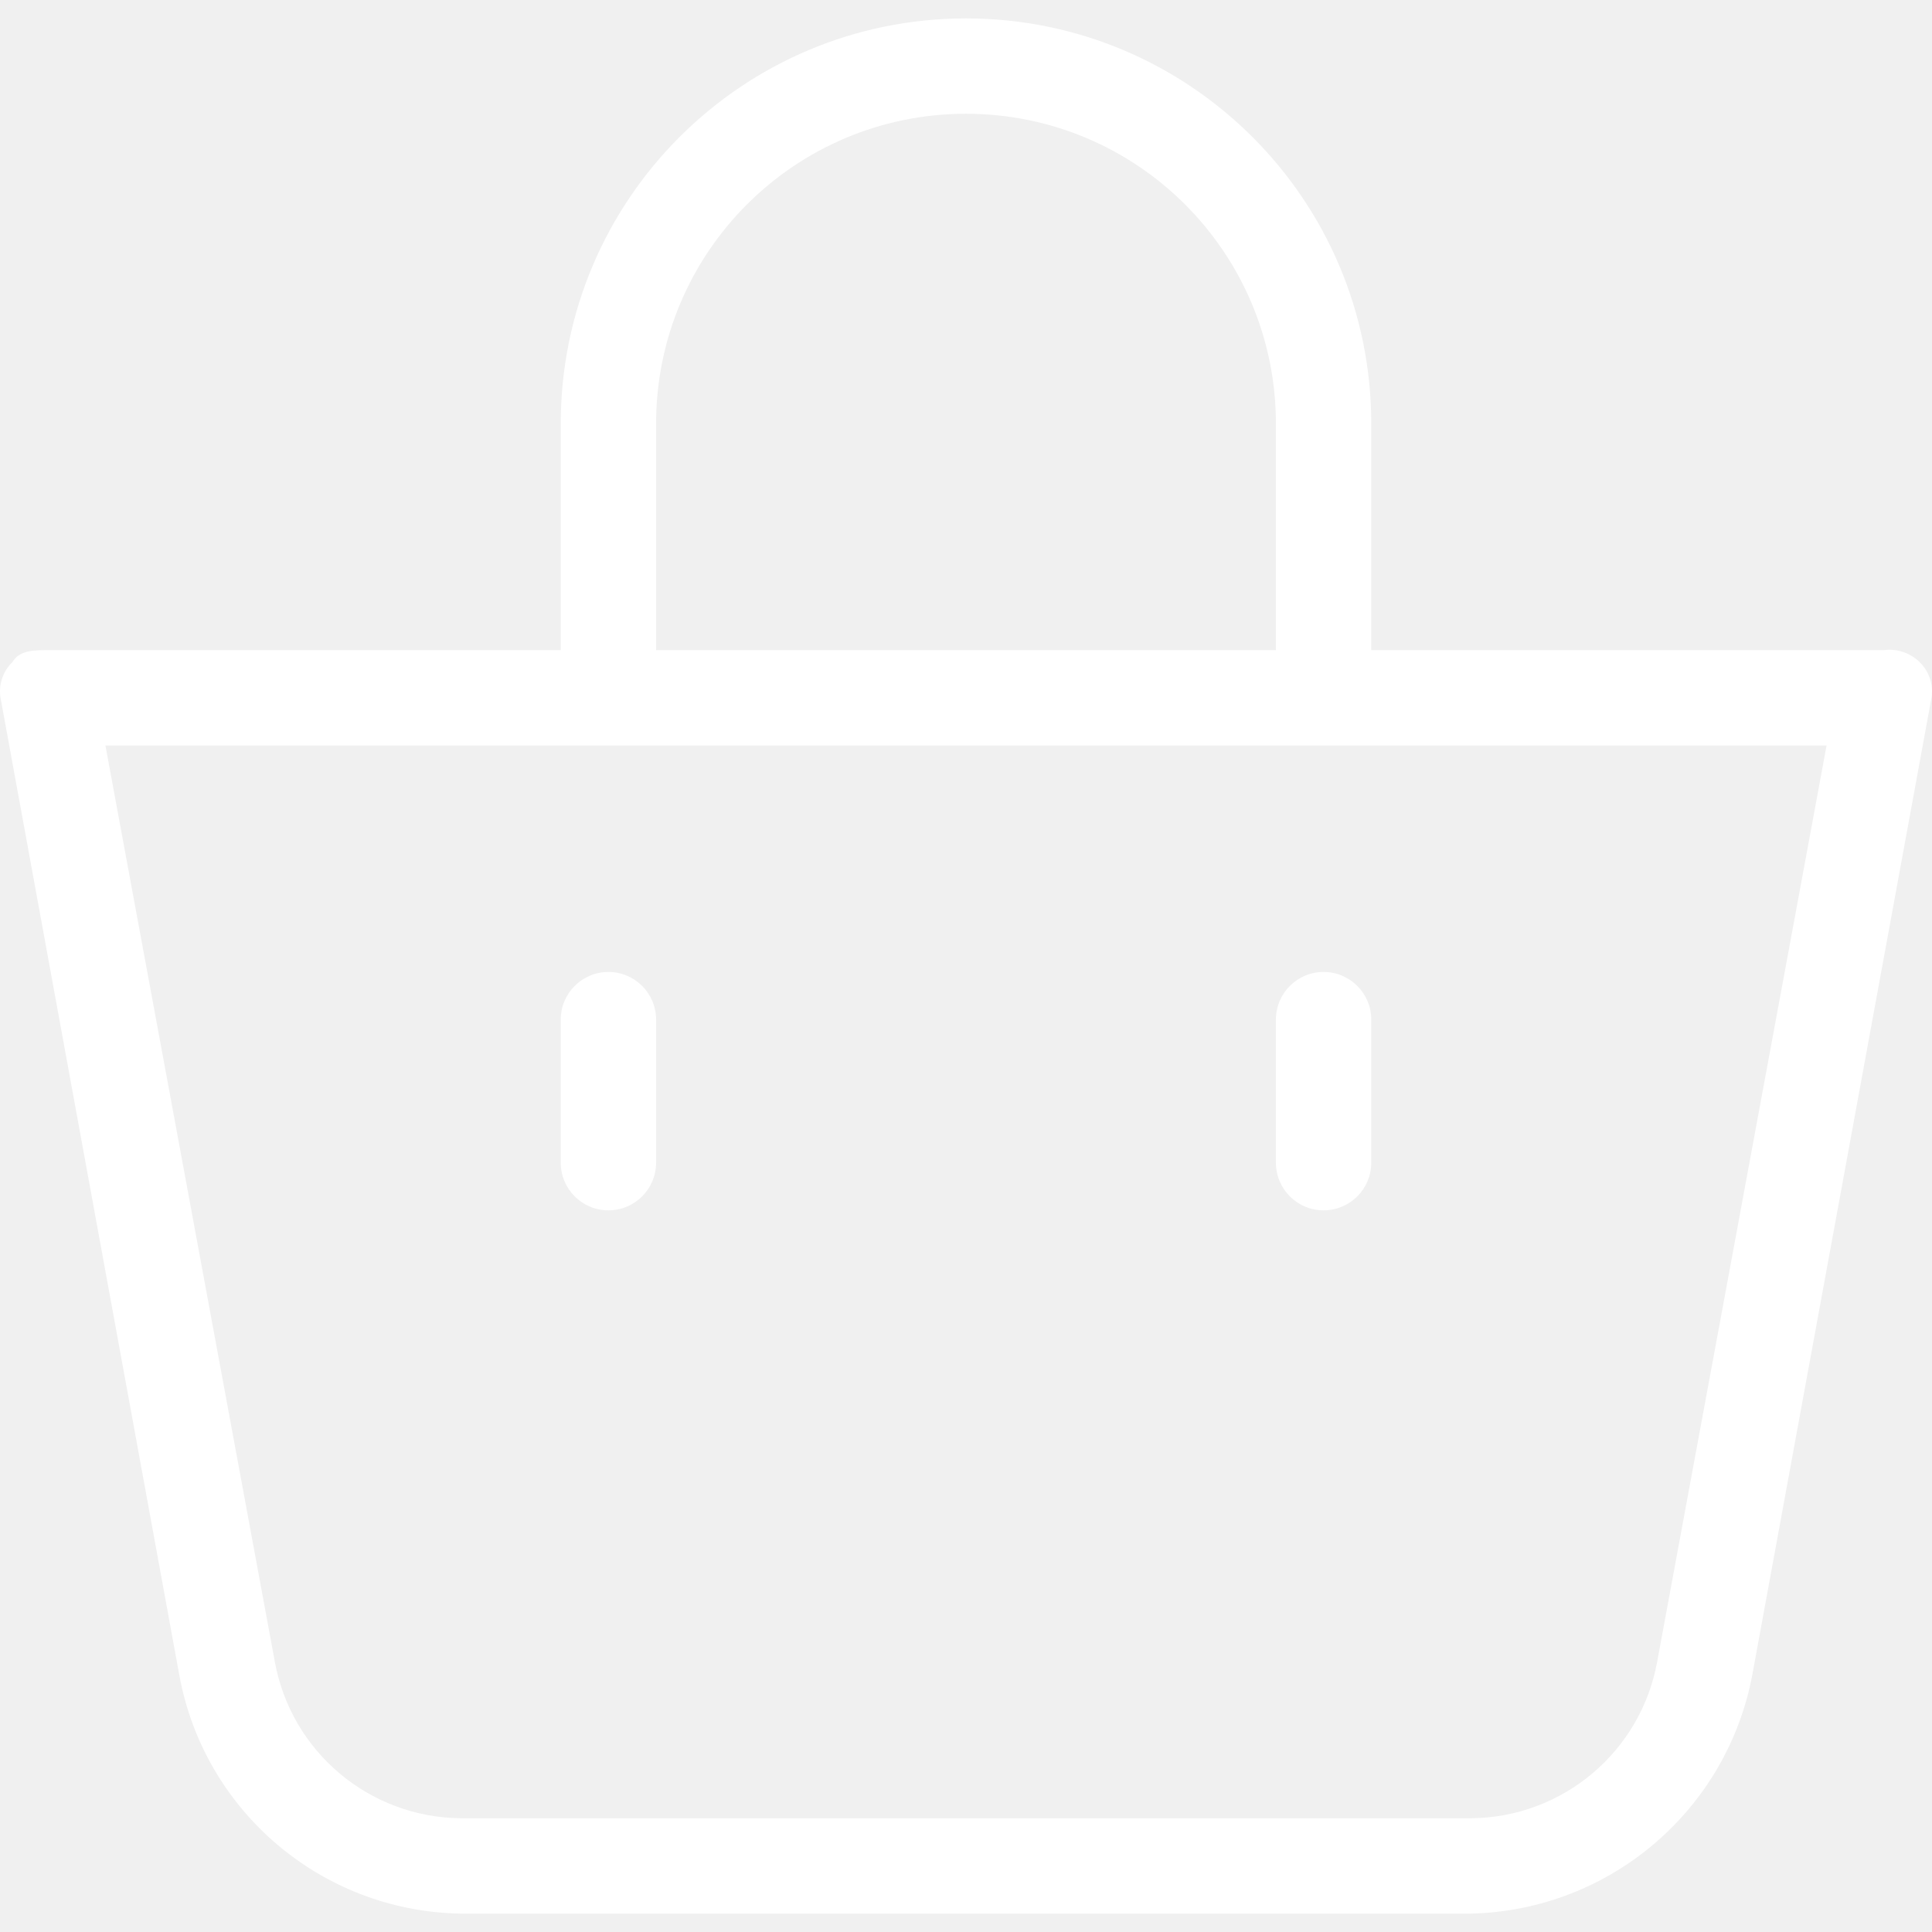
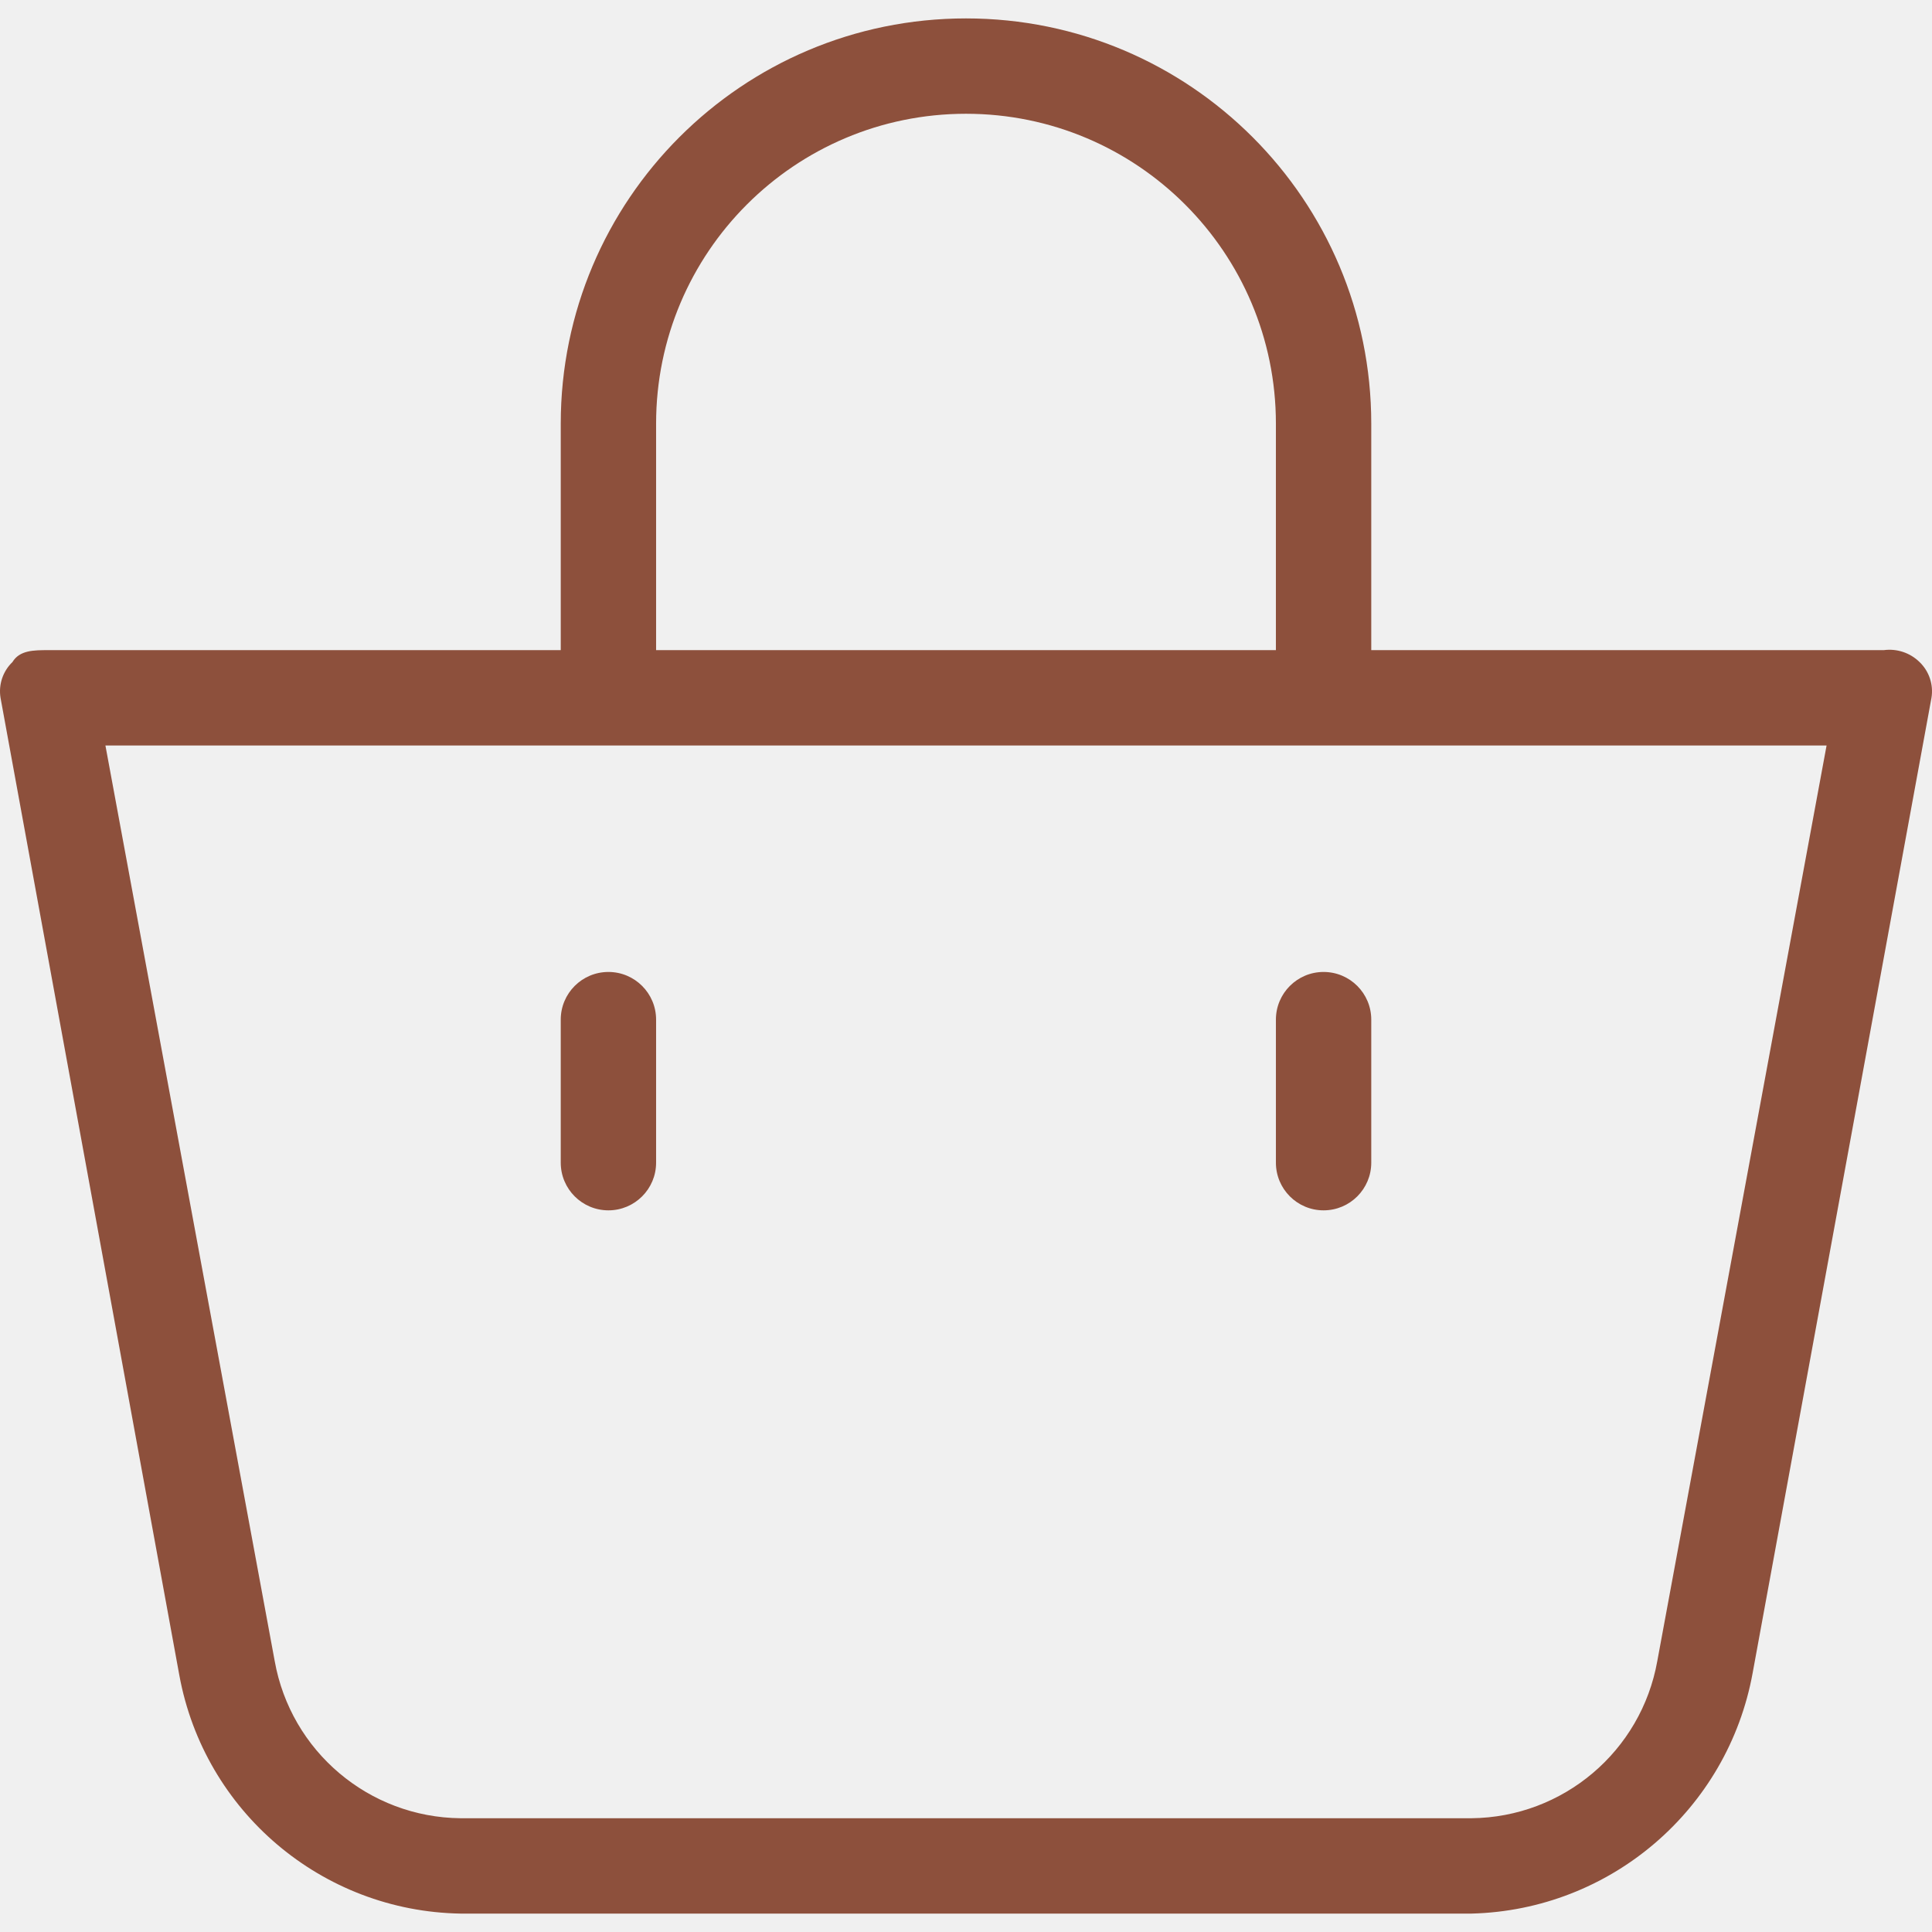
<svg xmlns="http://www.w3.org/2000/svg" version="1.1" width="512" height="512" x="0" y="0" viewBox="0 0 423.416 423.416" style="enable-background:new 0 0 512 512" xml:space="preserve" class="">
  <g>
    <g>
      <g>
        <g>
-           <path d="M420.688,145.096c-2.069-2.033-4.961-2.997-7.837-2.612H300.525V92.851c0-49.052-39.764-88.816-88.816-88.816     s-88.816,39.764-88.816,88.816v49.633H10.565c-3.135,0-6.269,0-7.837,2.612c-2.106,2.024-3.083,4.954-2.612,7.837L39.3,367.137     c5.474,29.881,31.275,51.746,61.649,52.245h221.518c30.461-0.749,56.208-22.787,61.649-52.767L423.3,152.933     C423.771,150.05,422.794,147.12,420.688,145.096z M143.79,92.851c0-37.51,30.408-67.918,67.918-67.918     c37.51,0,67.918,30.408,67.918,67.918v49.633H143.79V92.851z M363.218,364.002c-3.519,19.801-20.641,34.289-40.751,34.482     H100.949c-20.11-0.193-37.232-14.68-40.751-34.482l-37.094-200.62h377.208L363.218,364.002z" fill="#ffffff" data-original="#000000" style="" class="" />
-           <path d="M290.076,265.259c5.771,0,10.449-4.678,10.449-10.449v-31.347c0-5.771-4.678-10.449-10.449-10.449     c-5.771,0-10.449,4.678-10.449,10.449v31.347C279.626,260.581,284.305,265.259,290.076,265.259z" fill="#ffffff" data-original="#000000" style="" class="" />
-           <path d="M133.341,265.259c5.771,0,10.449-4.678,10.449-10.449v-31.347c0-5.771-4.678-10.449-10.449-10.449     c-5.771,0-10.449,4.678-10.449,10.449v31.347C122.892,260.581,127.57,265.259,133.341,265.259z" fill="#ffffff" data-original="#000000" style="" class="" />
+           <path d="M420.688,145.096c-2.069-2.033-4.961-2.997-7.837-2.612H300.525V92.851c0-49.052-39.764-88.816-88.816-88.816     s-88.816,39.764-88.816,88.816v49.633H10.565c-3.135,0-6.269,0-7.837,2.612c-2.106,2.024-3.083,4.954-2.612,7.837L39.3,367.137     c5.474,29.881,31.275,51.746,61.649,52.245h221.518c30.461-0.749,56.208-22.787,61.649-52.767L423.3,152.933     C423.771,150.05,422.794,147.12,420.688,145.096z M143.79,92.851c0-37.51,30.408-67.918,67.918-67.918     c37.51,0,67.918,30.408,67.918,67.918v49.633H143.79V92.851z M363.218,364.002c-3.519,19.801-20.641,34.289-40.751,34.482     H100.949c-20.11-0.193-37.232-14.68-40.751-34.482l-37.094-200.62h377.208L363.218,364.002z" fill="#8d503c" data-original="#000000" style="" class="" />
+           <path d="M290.076,265.259c5.771,0,10.449-4.678,10.449-10.449v-31.347c0-5.771-4.678-10.449-10.449-10.449     c-5.771,0-10.449,4.678-10.449,10.449v31.347C279.626,260.581,284.305,265.259,290.076,265.259z" fill="#8d503c" data-original="#000000" style="" class="" />
+           <path d="M133.341,265.259c5.771,0,10.449-4.678,10.449-10.449v-31.347c0-5.771-4.678-10.449-10.449-10.449     c-5.771,0-10.449,4.678-10.449,10.449v31.347C122.892,260.581,127.57,265.259,133.341,265.259z" fill="#8d503c" data-original="#000000" style="" class="" />
        </g>
      </g>
    </g>
    <g>
</g>
    <g>
</g>
    <g>
</g>
    <g>
</g>
    <g>
</g>
    <g>
</g>
    <g>
</g>
    <g>
</g>
    <g>
</g>
    <g>
</g>
    <g>
</g>
    <g>
</g>
    <g>
</g>
    <g>
</g>
    <g>
</g>
  </g>
</svg>
